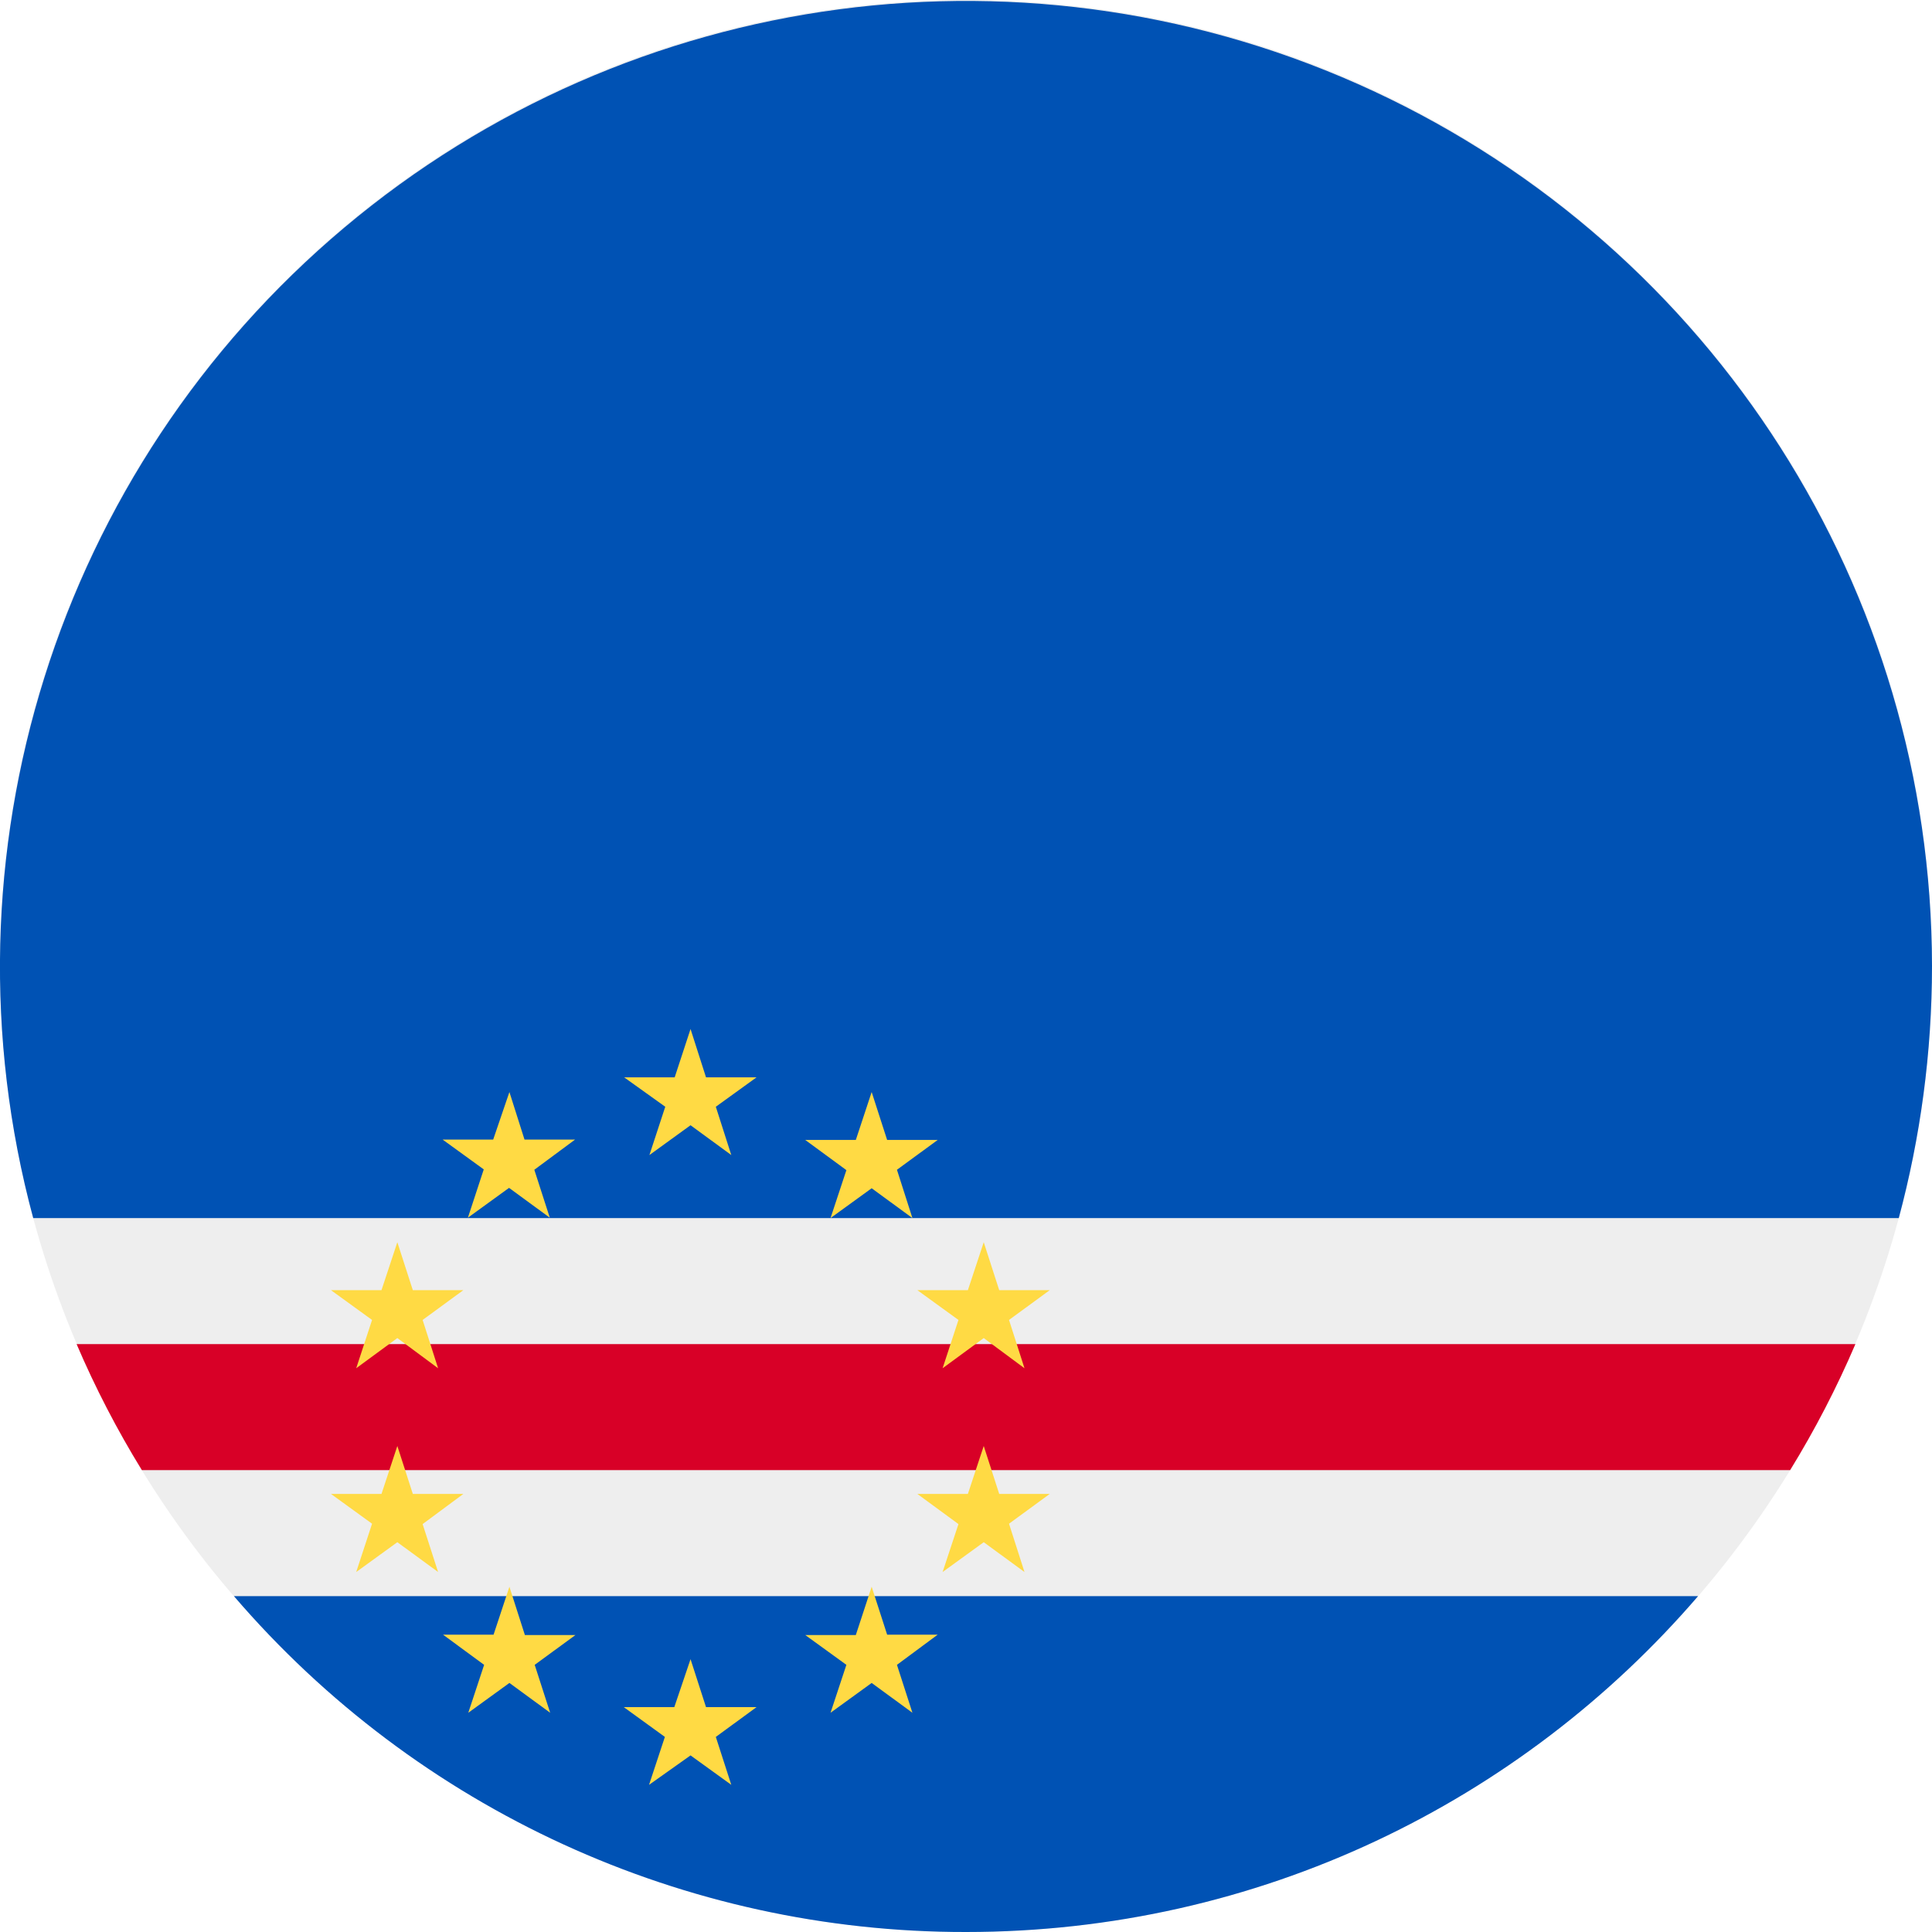
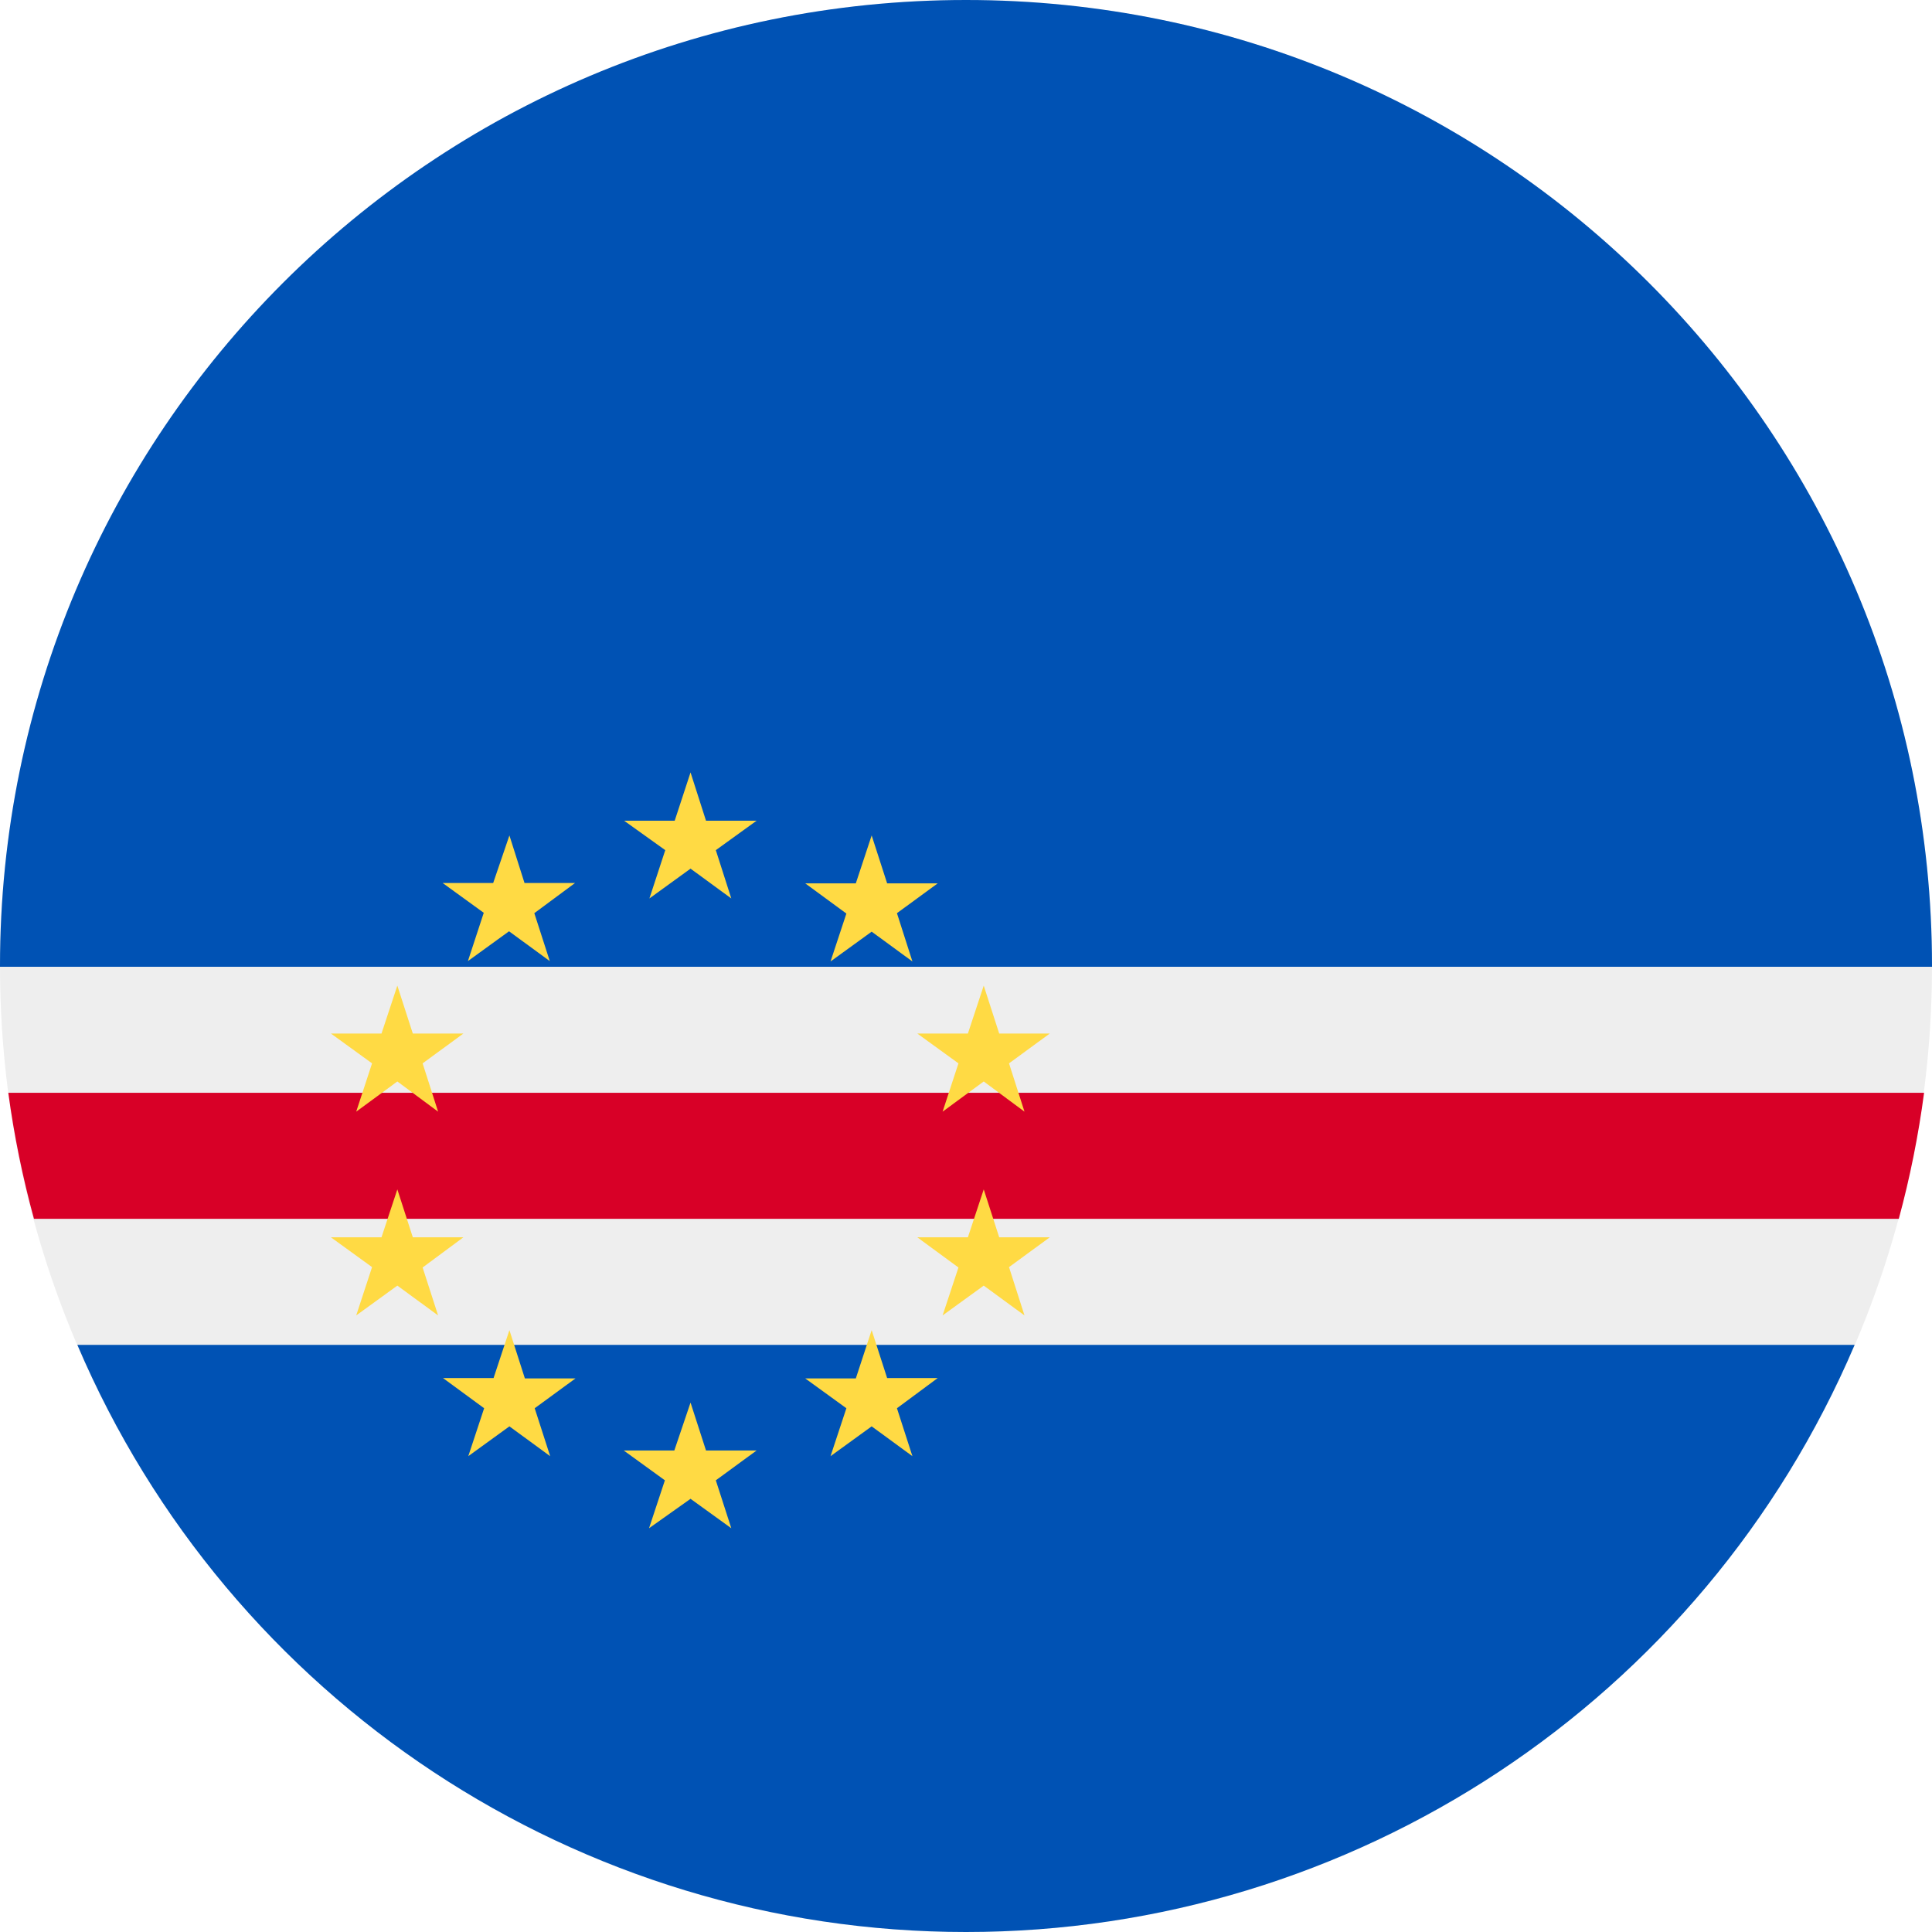
<svg xmlns="http://www.w3.org/2000/svg" viewBox="0 0 512 512">
  <circle cx="256" cy="256" r="256" fill="#eee" />
-   <path fill="#0052b4" d="M256 512c77.6 0 147.1-34.5 194-89H62a255.2 255.2 0 0 0 194 89zm256-256A256 256 0 1 0 8.8 322.8h494.4c5.7-21.3 8.8-43.7 8.8-66.8z" />
-   <path fill="#d80027" d="M20.3 356.2a255 255 0 0 0 17.3 33.4h436.8a255.6 255.6 0 0 0 17.3-33.4H20.3z" />
-   <path fill="#ffda44" d="M183 272.7l4.1 12.8h13.4l-10.8 7.8 4.1 12.8-10.8-7.9-10.9 7.9 4.2-12.8-10.9-7.8h13.4zm0 167l4.1 12.7h13.4l-10.8 7.9 4.1 12.7-10.8-7.8-11 7.8 4.2-12.7-10.9-7.9h13.4zm-77.7-56.5l4.1 12.7h13.4l-10.8 8 4.1 12.7-10.8-7.9-10.9 7.9 4.2-12.8-10.9-7.9h13.4zm29.7-93.8l4 12.6h13.4l-10.8 8 4.1 12.7-10.8-7.9-10.9 7.9 4.2-12.8-10.9-7.9h13.4zm-47.3 52.5h13.4l4.2-12.7 4.1 12.7h13.4l-10.8 7.9 4.1 12.8-10.8-8-10.9 8 4.2-12.8zm36.4 112l4.2-12.7-10.9-8h13.4l4.2-12.7 4.1 12.8h13.4l-10.8 7.9 4.1 12.7L135 446zm136.6-70.7l-4.2 12.7h-13.4l10.9 8-4.2 12.7 10.9-7.9 10.8 7.9-4.1-12.8 10.8-7.9h-13.4zM231 289.4l-4.2 12.7h-13.4l10.9 8-4.2 12.7 10.9-7.9 10.8 7.9-4.1-12.8 10.8-7.9h-13.4zm47.2 52.5h-13.4l-4.1-12.7-4.2 12.7h-13.4l10.9 7.9-4.2 12.8 10.9-8 10.8 8-4.1-12.8zm-36.4 112l-4.1-12.7 10.8-8h-13.4l-4.1-12.7-4.2 12.8h-13.4l10.9 7.9-4.2 12.7L231 446z" />
+   <path fill="#0052b4" d="M256 0A256 256 0 000 256a256 256 0 000 .2h512a256 256 0 000-.2A256 256 0 00256 0zM20.5 356.4A256 256 0 00256 512a256 256 0 00235.5-155.6z" />
+   <path fill="#d80027" d="M2.2 289.6A256 256 0 009 323h494.2a256 256 0 006.7-33.4H2.2z" />
+   <path fill="#ffda44" d="M183 204.7l4.1 12.8h13.4l-10.8 7.8 4.1 12.8-10.8-7.9-10.9 7.9 4.2-12.8-10.9-7.8h13.4zm0 167l4.1 12.7h13.4l-10.8 7.9 4.1 12.7-10.8-7.8-11 7.8 4.2-12.7-10.9-7.9h13.4zm-77.7-56.5l4.1 12.7h13.4l-10.8 8 4.1 12.7-10.8-7.9-10.9 7.9 4.2-12.8-10.9-7.9h13.4zm29.7-93.8l4 12.6h13.4l-10.8 8 4.1 12.7-10.8-7.9-10.9 7.9 4.2-12.8-10.9-7.9h13.4zm-47.3 52.5h13.4l4.2-12.7 4.1 12.7h13.4l-10.8 7.9 4.1 12.8-10.8-8-10.9 8 4.2-12.8zm36.4 112l4.2-12.7-10.9-8h13.4l4.2-12.7 4.1 12.8h13.4l-10.8 7.9 4.1 12.7L135 378zm136.6-70.7l-4.2 12.7h-13.4l10.9 8-4.2 12.7 10.9-7.9 10.8 7.9-4.1-12.8 10.8-7.9h-13.4zM231 221.4l-4.2 12.7h-13.4l10.9 8-4.2 12.7 10.9-7.9 10.8 7.9-4.1-12.8 10.8-7.9h-13.4zm47.2 52.5h-13.4l-4.1-12.7-4.2 12.7h-13.4l10.9 7.9-4.2 12.8 10.9-8 10.8 8-4.1-12.8zm-36.4 112l-4.1-12.7 10.8-8h-13.4l-4.1-12.7-4.2 12.8h-13.4l10.9 7.9-4.2 12.7L231 378z" />
</svg>
